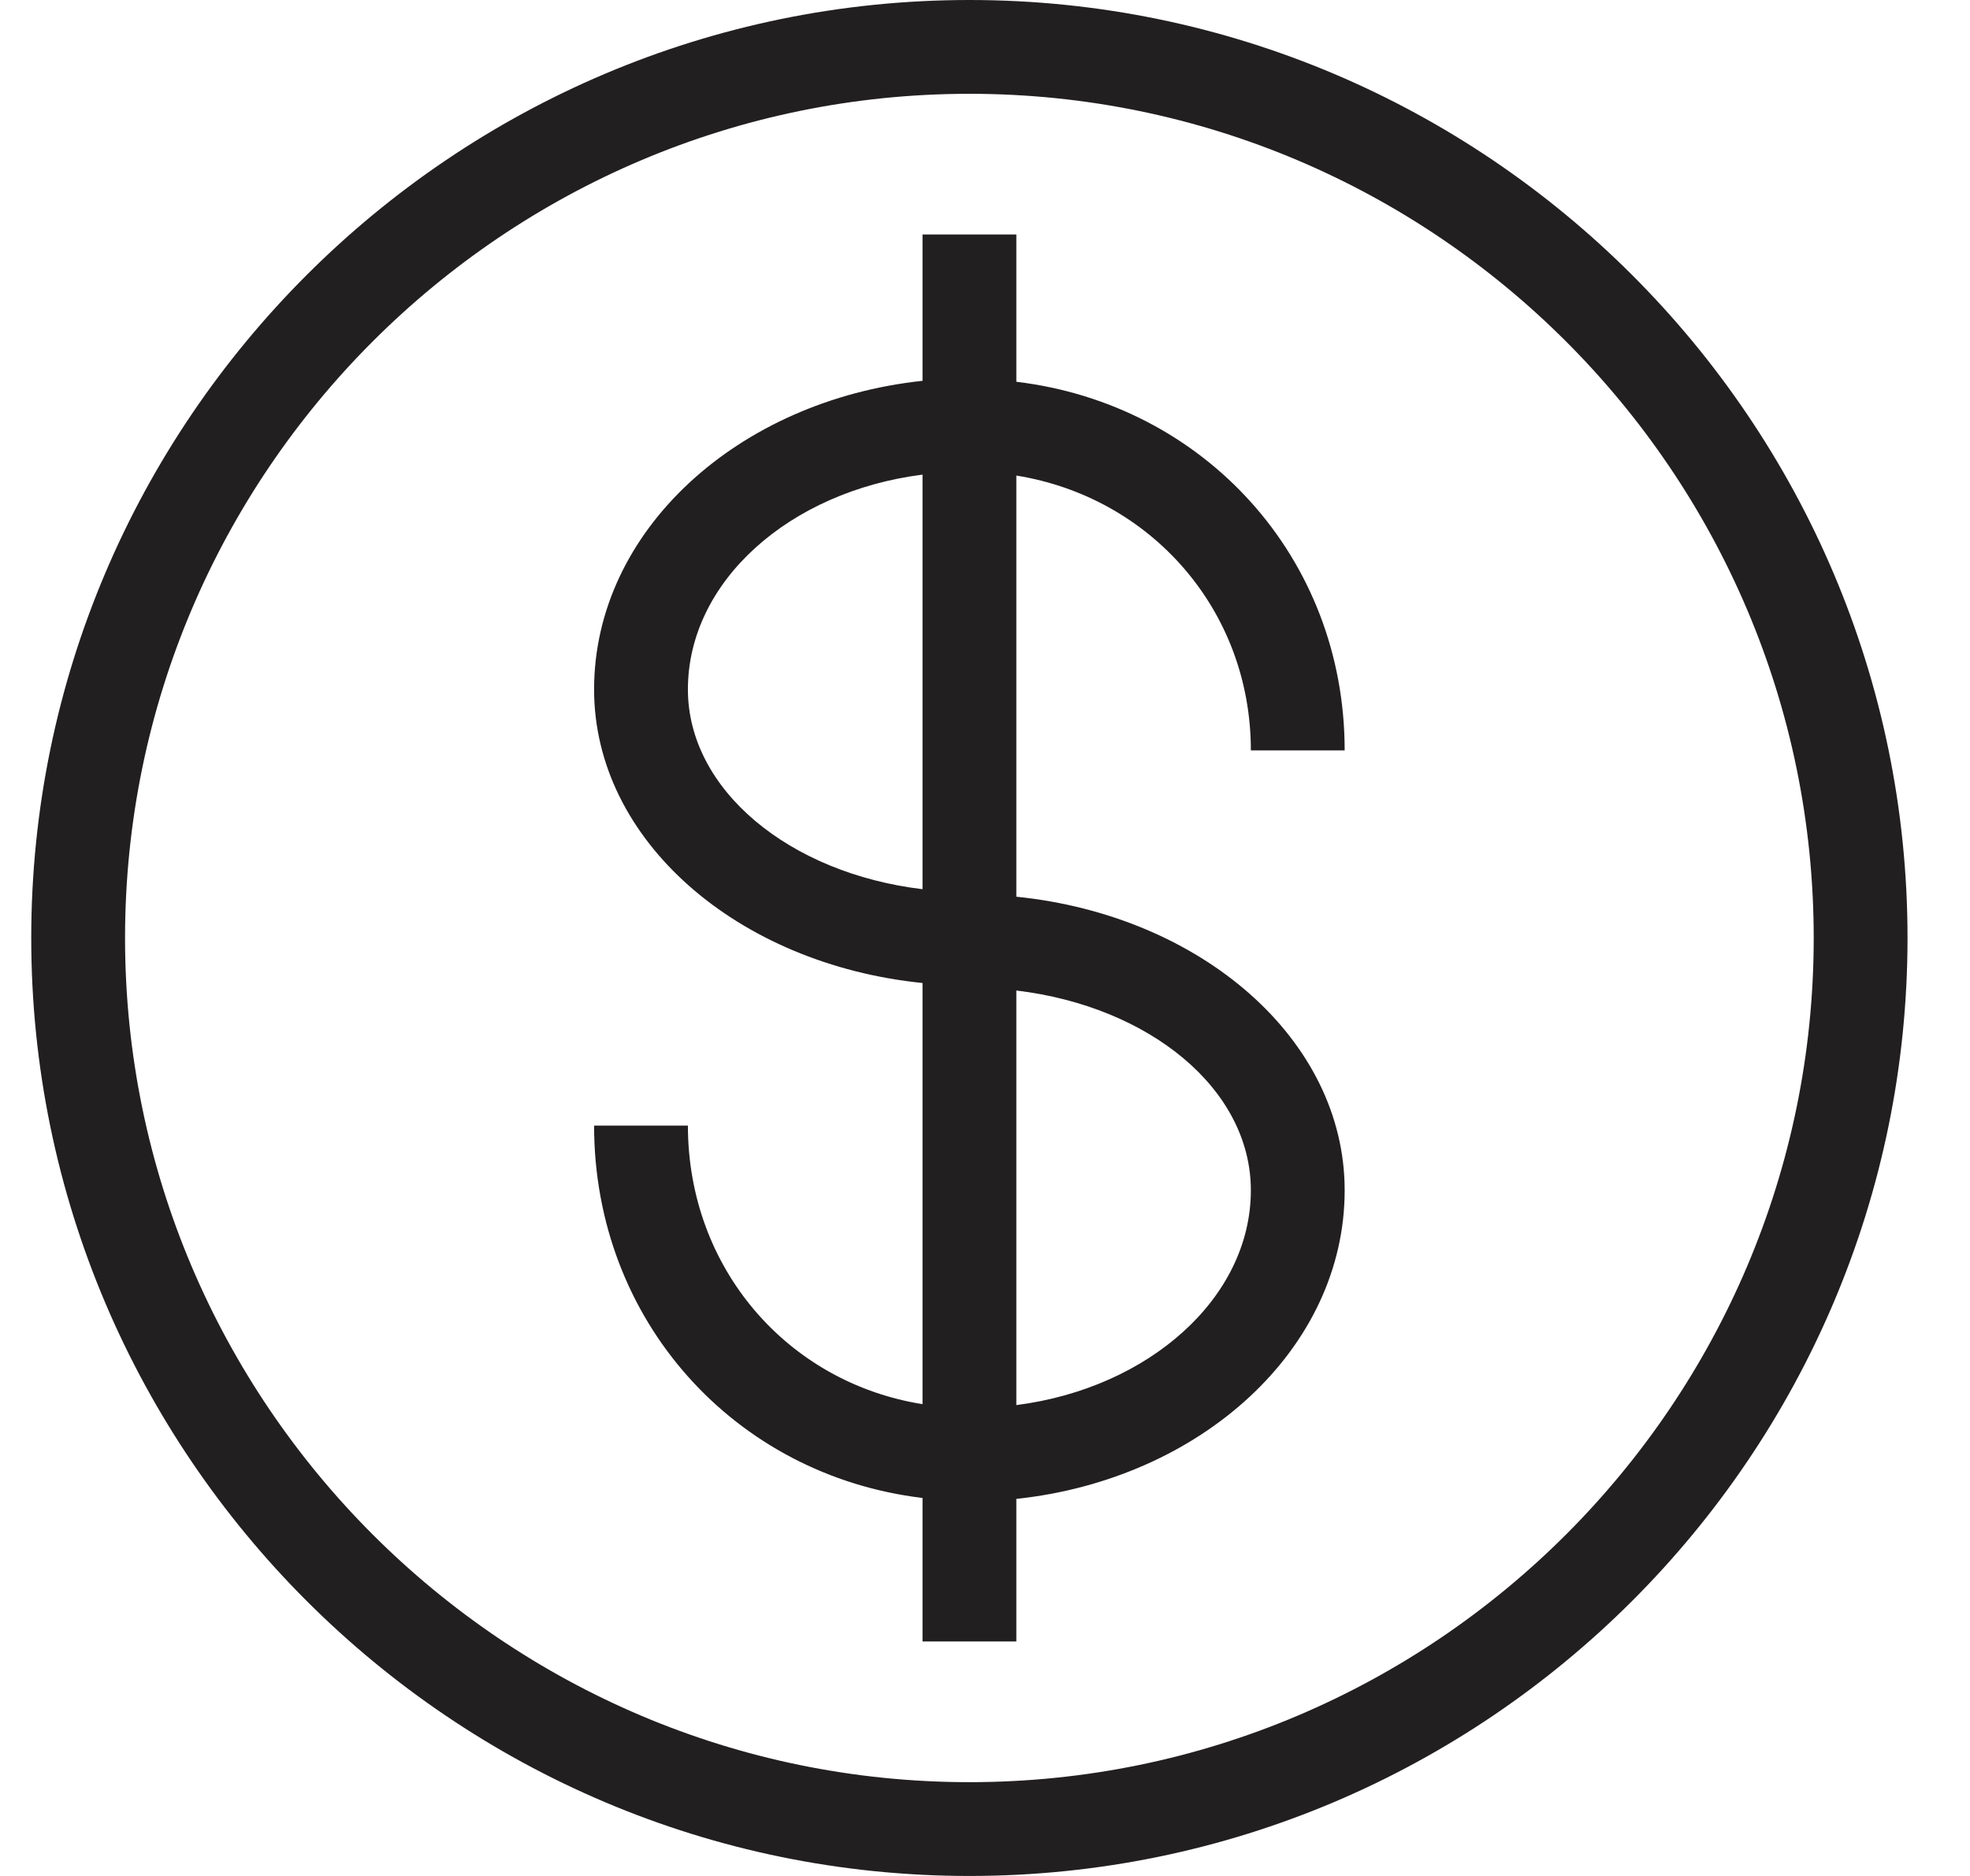
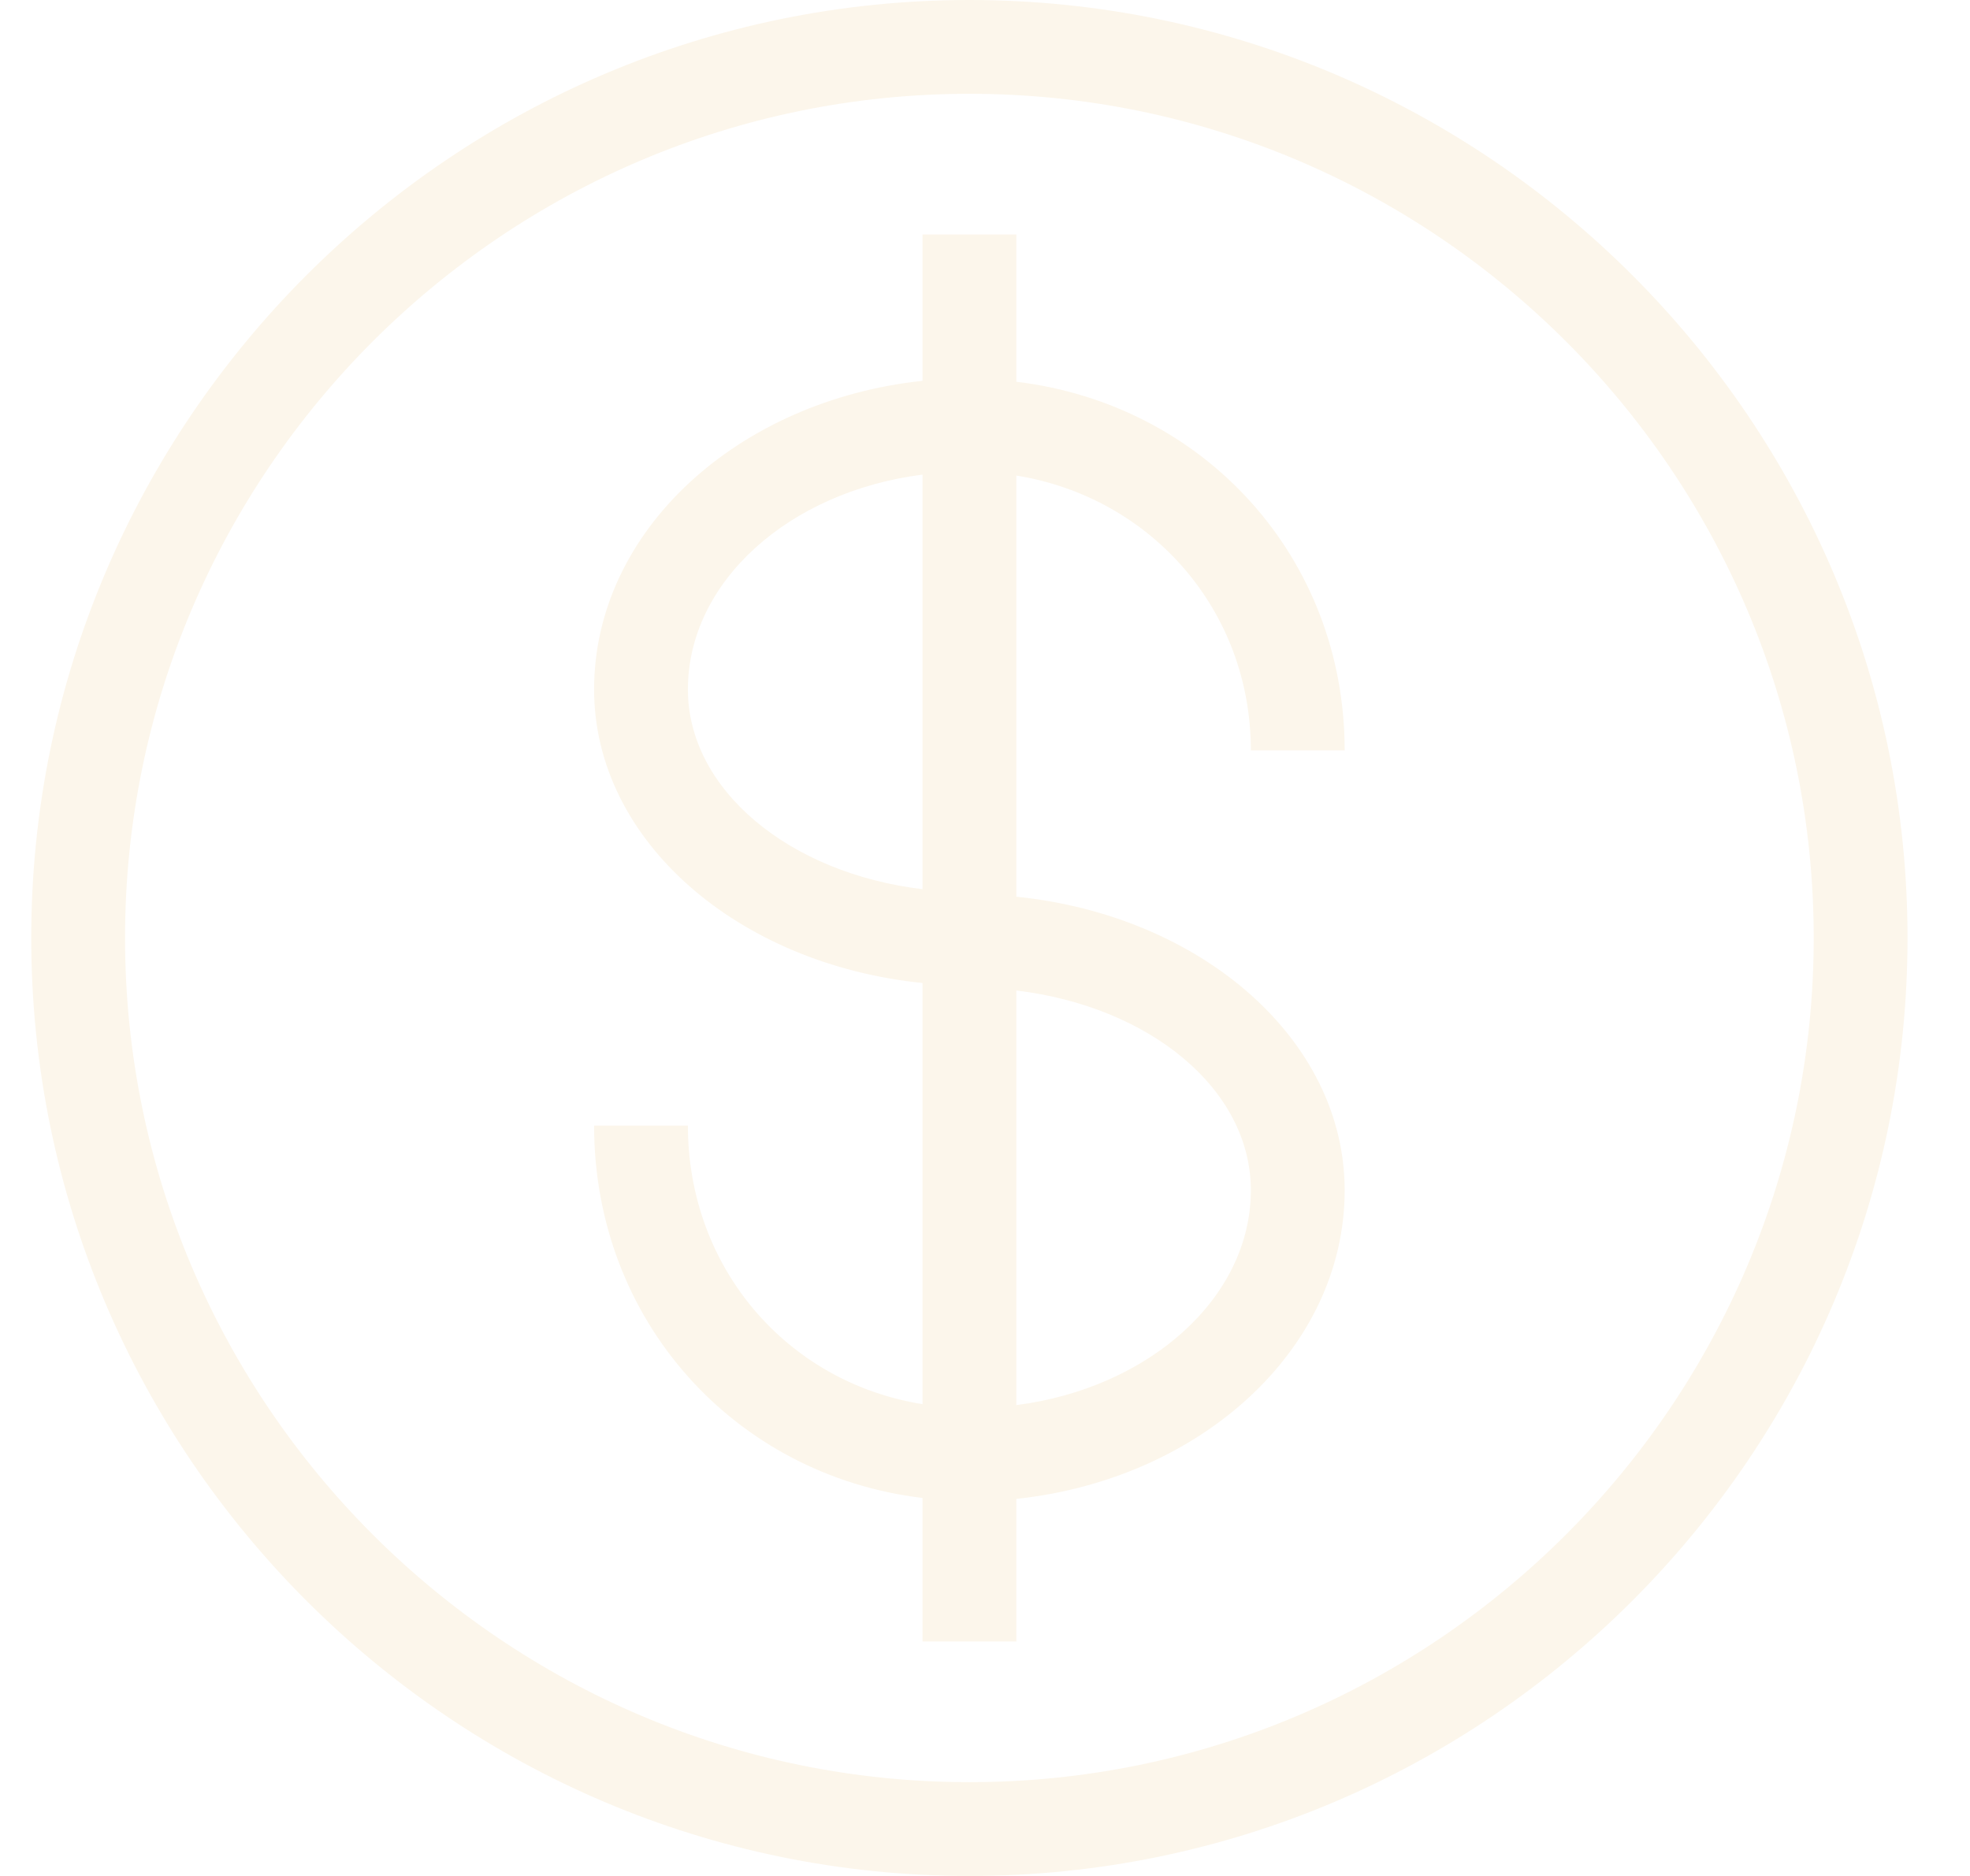
<svg xmlns="http://www.w3.org/2000/svg" width="21" height="20" viewBox="0 0 21 20" fill="none">
-   <path id="Icon" d="M10.334 0C4.824 0 0.333 4.49 0.333 10C0.333 15.51 4.824 20 10.334 20C15.844 20 20.334 15.51 20.334 10C20.334 4.49 15.844 0 10.334 0ZM10.334 19C5.373 19 1.333 14.96 1.333 10C1.333 5.04 5.373 1 10.334 1C15.293 1 19.334 5.04 19.334 10C19.334 14.96 15.293 19 10.334 19ZM13.334 8H14.334C14.334 5.94 12.834 4.31 10.834 4.07V2.5H9.834V4.06C7.864 4.27 6.333 5.66 6.333 7.35C6.333 8.96 7.864 10.28 9.834 10.48V14.97C8.393 14.74 7.333 13.52 7.333 12H6.333C6.333 14.08 7.833 15.73 9.834 15.97V17.5H10.834V15.98C12.803 15.77 14.334 14.38 14.334 12.69C14.334 11.08 12.803 9.76 10.834 9.56V5.07C12.264 5.3 13.334 6.5 13.334 8ZM7.333 7.35C7.333 6.2 8.414 5.24 9.834 5.06V9.48C8.414 9.31 7.333 8.42 7.333 7.35ZM13.334 12.69C13.334 13.84 12.243 14.8 10.834 14.98V10.56C12.254 10.73 13.334 11.61 13.334 12.69Z" fill="#221F20" />
+   <path id="Icon" d="M10.334 0C4.824 0 0.333 4.49 0.333 10C0.333 15.51 4.824 20 10.334 20C15.844 20 20.334 15.51 20.334 10C20.334 4.49 15.844 0 10.334 0ZM10.334 19C5.373 19 1.333 14.96 1.333 10C1.333 5.04 5.373 1 10.334 1C15.293 1 19.334 5.04 19.334 10C19.334 14.96 15.293 19 10.334 19ZM13.334 8H14.334C14.334 5.94 12.834 4.31 10.834 4.07V2.5H9.834V4.06C7.864 4.27 6.333 5.66 6.333 7.35C6.333 8.96 7.864 10.28 9.834 10.48V14.97C8.393 14.74 7.333 13.52 7.333 12H6.333C6.333 14.08 7.833 15.73 9.834 15.97V17.5H10.834V15.98C12.803 15.77 14.334 14.38 14.334 12.69C14.334 11.08 12.803 9.76 10.834 9.56V5.07C12.264 5.3 13.334 6.5 13.334 8ZM7.333 7.35C7.333 6.2 8.414 5.24 9.834 5.06V9.48C8.414 9.31 7.333 8.42 7.333 7.35ZM13.334 12.69C13.334 13.84 12.243 14.8 10.834 14.98V10.56C12.254 10.73 13.334 11.61 13.334 12.69Z" fill="#FCF6EB" />
</svg>
